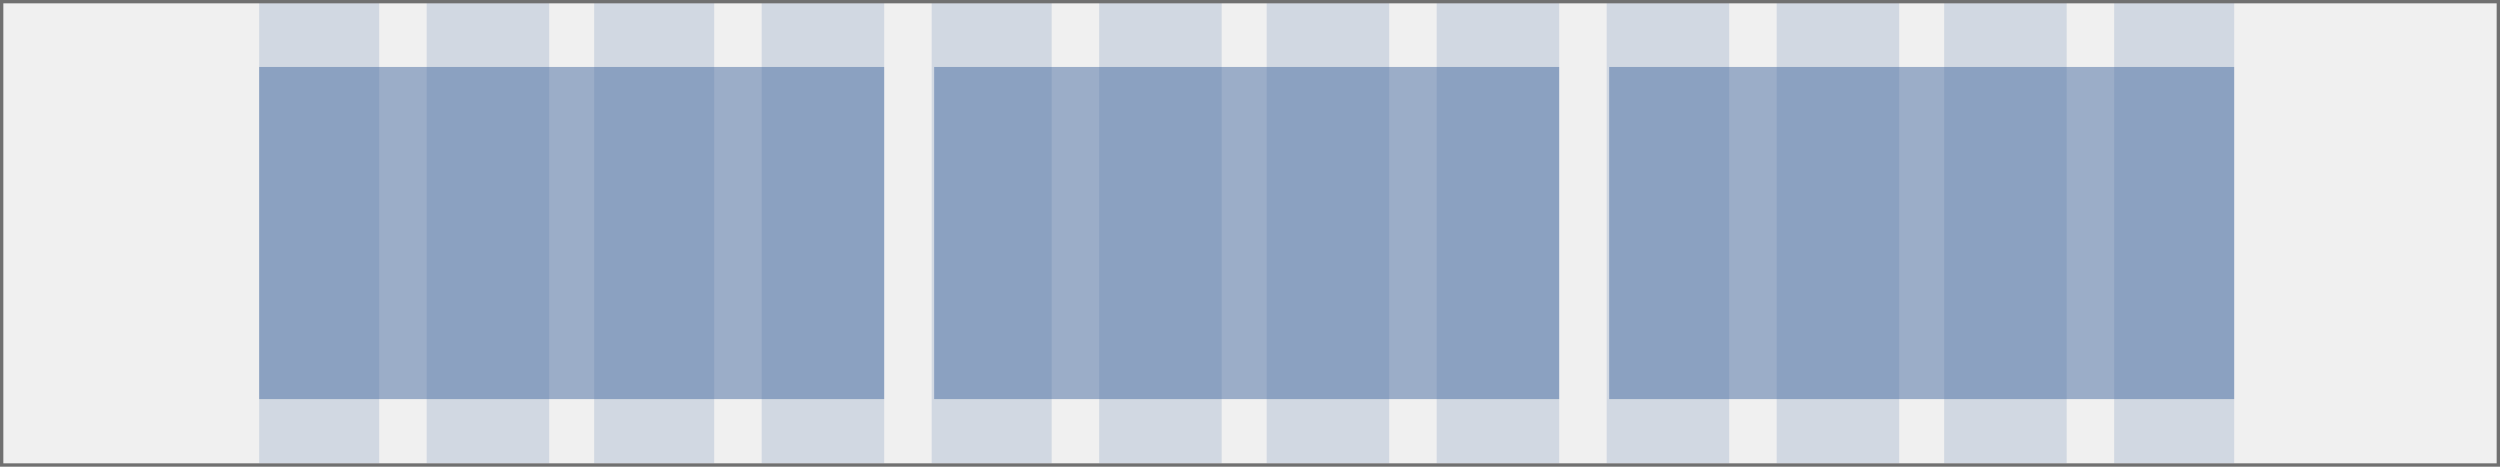
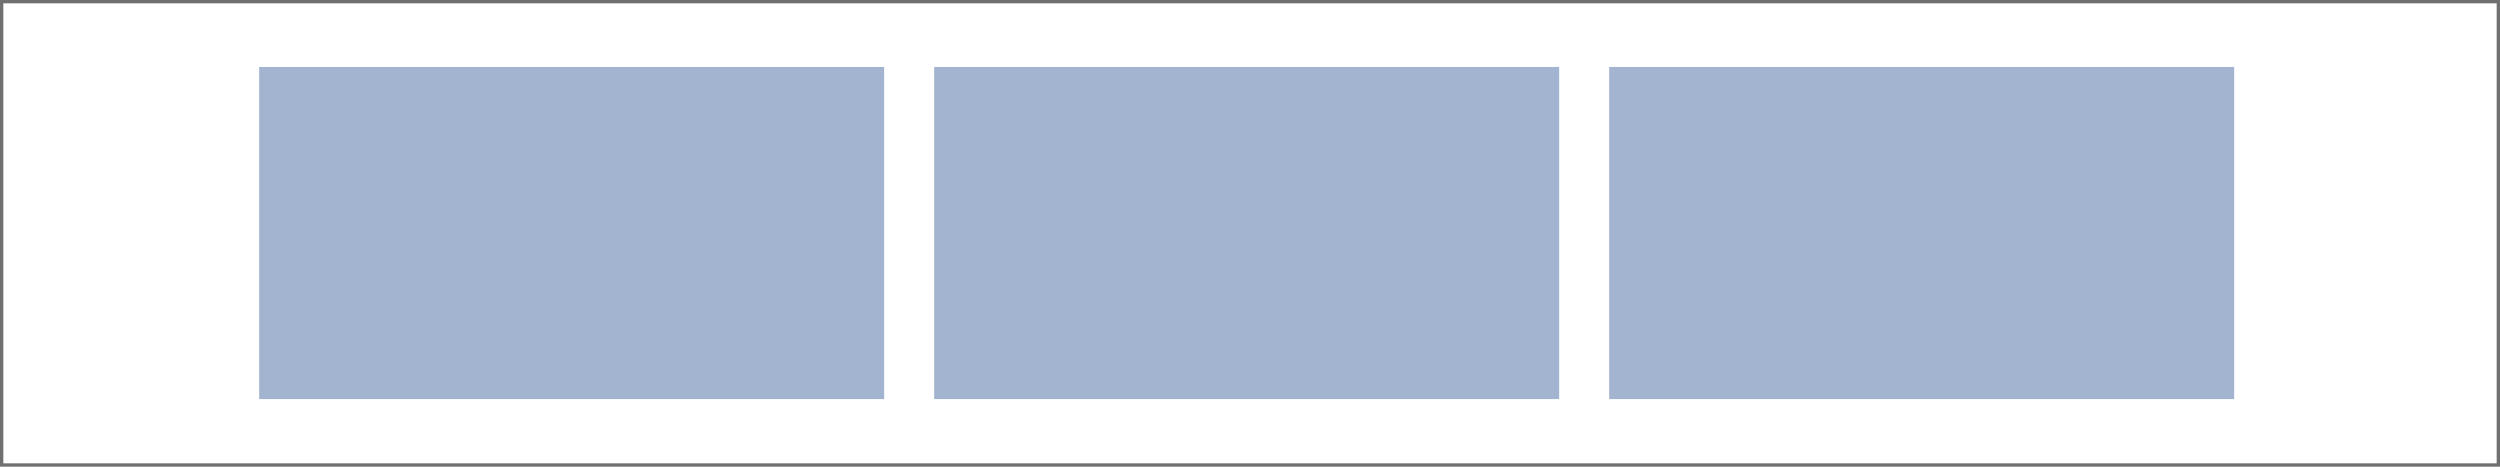
<svg xmlns="http://www.w3.org/2000/svg" width="750" height="140" viewBox="0 0 750 140">
-   <g id="Group_3585" data-name="Group 3585" transform="translate(-95 -2105)">
-     <g id="Group_3573" data-name="Group 3573">
-       <g id="Group_3560" data-name="Group 3560" transform="translate(-1 1224)">
-         <rect id="Rectangle_154" data-name="Rectangle 154" width="36.75" height="139" transform="translate(578 881)" fill="#4569a0" opacity="0.18" />
-         <rect id="Rectangle_149" data-name="Rectangle 149" width="36.75" height="139" transform="translate(476 881)" fill="#4569a0" opacity="0.18" />
-         <rect id="Rectangle_152" data-name="Rectangle 152" width="36.75" height="139" transform="translate(679.25 881)" fill="#4569a0" opacity="0.18" />
-         <rect id="Rectangle_153" data-name="Rectangle 153" width="36.75" height="139" transform="translate(629 881)" fill="#4569a0" opacity="0.18" />
-         <rect id="Rectangle_131" data-name="Rectangle 131" width="36" height="139" transform="translate(173.75 881)" fill="#4569a0" opacity="0.18" />
-         <rect id="Rectangle_147" data-name="Rectangle 147" width="36" height="139" transform="translate(375.5 881)" fill="#4569a0" opacity="0.18" />
-         <rect id="Rectangle_145" data-name="Rectangle 145" width="36" height="139" transform="translate(274.25 881)" fill="#4569a0" opacity="0.18" />
-         <rect id="Rectangle_144" data-name="Rectangle 144" width="36.75" height="139" transform="translate(224 881)" fill="#4569a0" opacity="0.18" />
-         <rect id="Rectangle_148" data-name="Rectangle 148" width="36.75" height="139" transform="translate(425.75 881)" fill="#4569a0" opacity="0.18" />
-         <rect id="Rectangle_146" data-name="Rectangle 146" width="36.75" height="139" transform="translate(324.5 881)" fill="#4569a0" opacity="0.18" />
-         <rect id="Rectangle_150" data-name="Rectangle 150" width="36.75" height="139" transform="translate(527 881)" fill="#4569a0" opacity="0.18" />
-         <rect id="Rectangle_151" data-name="Rectangle 151" width="36" height="139" transform="translate(730.25 881)" fill="#4569a0" opacity="0.18" />
-       </g>
-       <rect id="Rectangle_304" data-name="Rectangle 304" width="187.5" height="99.644" transform="translate(577.75 2125.086)" fill="#4569a0" opacity="0.5" />
-       <rect id="Rectangle_305" data-name="Rectangle 305" width="187.5" height="99.644" transform="translate(172.75 2125.086)" fill="#4569a0" opacity="0.5" />
-       <rect id="Rectangle_306" data-name="Rectangle 306" width="187.5" height="99.644" transform="translate(375.25 2125.086)" fill="#4569a0" opacity="0.5" />
-       <g id="Rectangle_302" data-name="Rectangle 302" transform="translate(95 2105)" fill="none" stroke="#707070" stroke-width="1">
-         <rect width="750" height="140" stroke="none" />
-         <rect x="0.5" y="0.5" width="749" height="139" fill="none" />
-       </g>
+   <g id="Group_3829" data-name="Group 3829" transform="translate(-95 -2105)">
+     <g id="Rectangle_302" data-name="Rectangle 302" transform="translate(95 2105)" fill="#fff" stroke="#707070" stroke-width="1">
+       <rect width="750" height="140" stroke="none" />
+       <rect x="0.5" y="0.5" width="749" height="139" fill="none" />
    </g>
+     <rect id="Rectangle_304" data-name="Rectangle 304" width="187.5" height="99.644" transform="translate(577.75 2125.086)" fill="#4569a0" opacity="0.5" />
+     <rect id="Rectangle_305" data-name="Rectangle 305" width="187.5" height="99.644" transform="translate(172.75 2125.086)" fill="#4569a0" opacity="0.5" />
+     <rect id="Rectangle_306" data-name="Rectangle 306" width="187.5" height="99.644" transform="translate(375.25 2125.086)" fill="#4569a0" opacity="0.5" />
  </g>
</svg>
